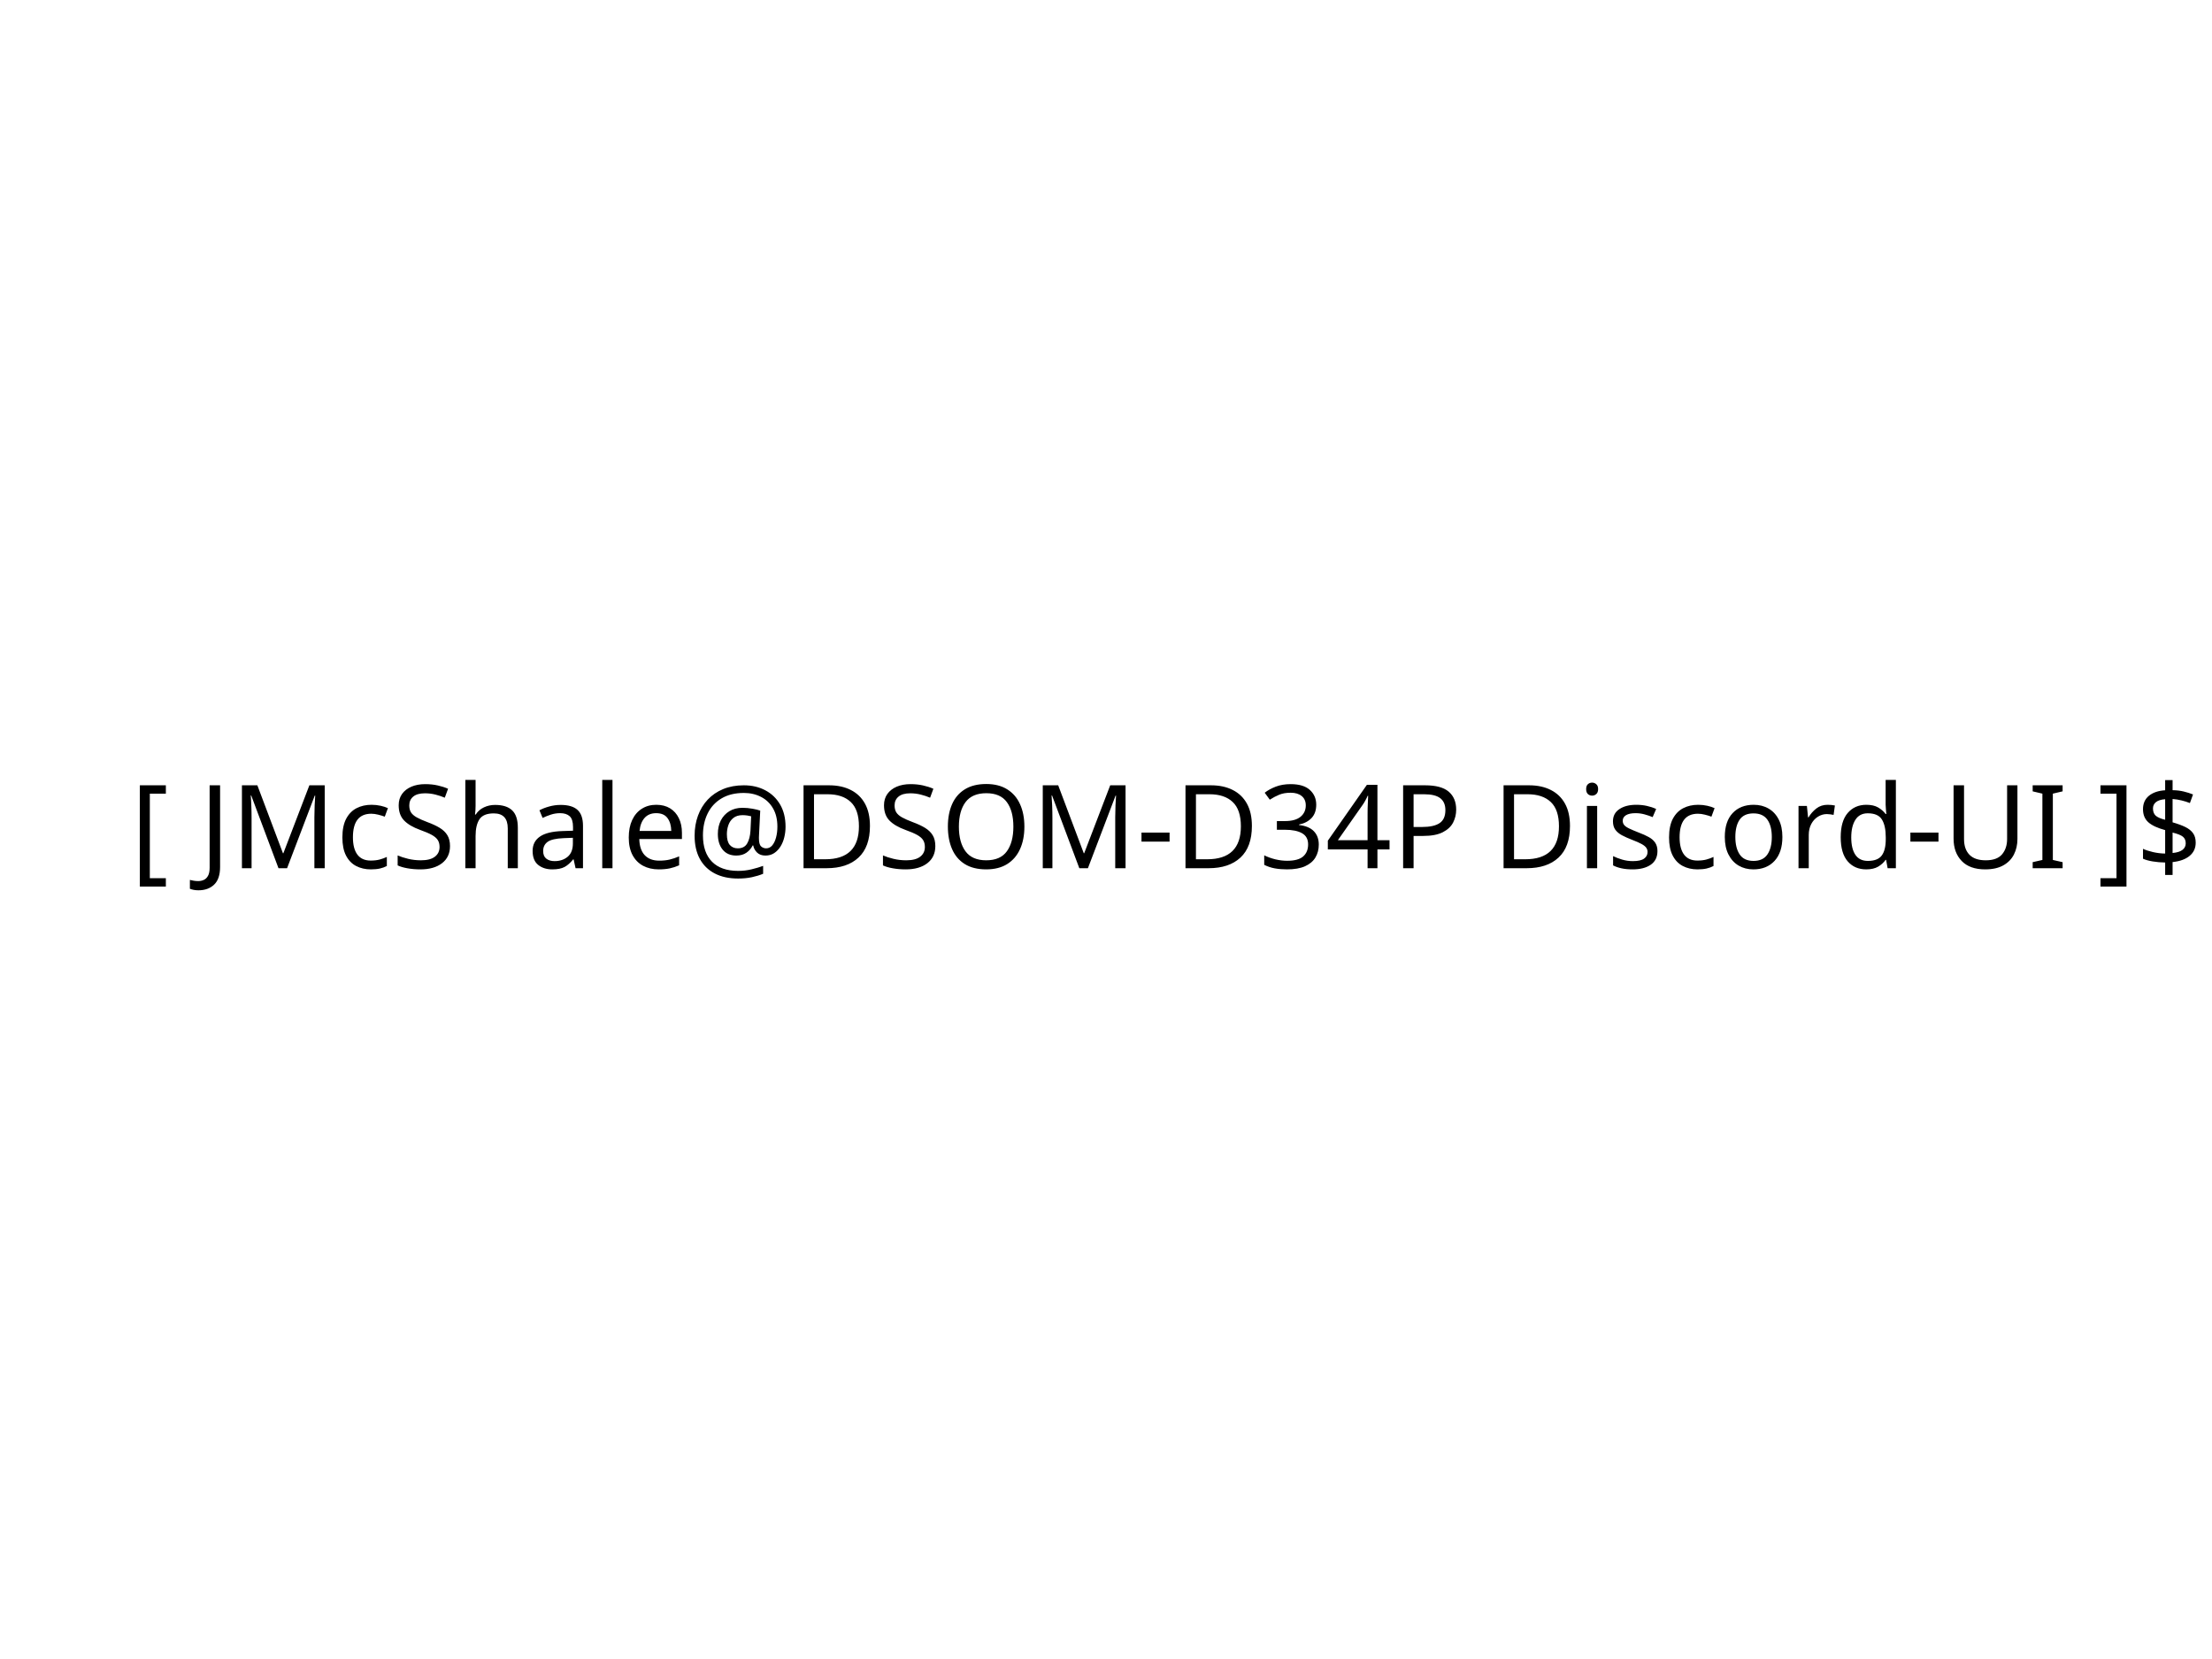
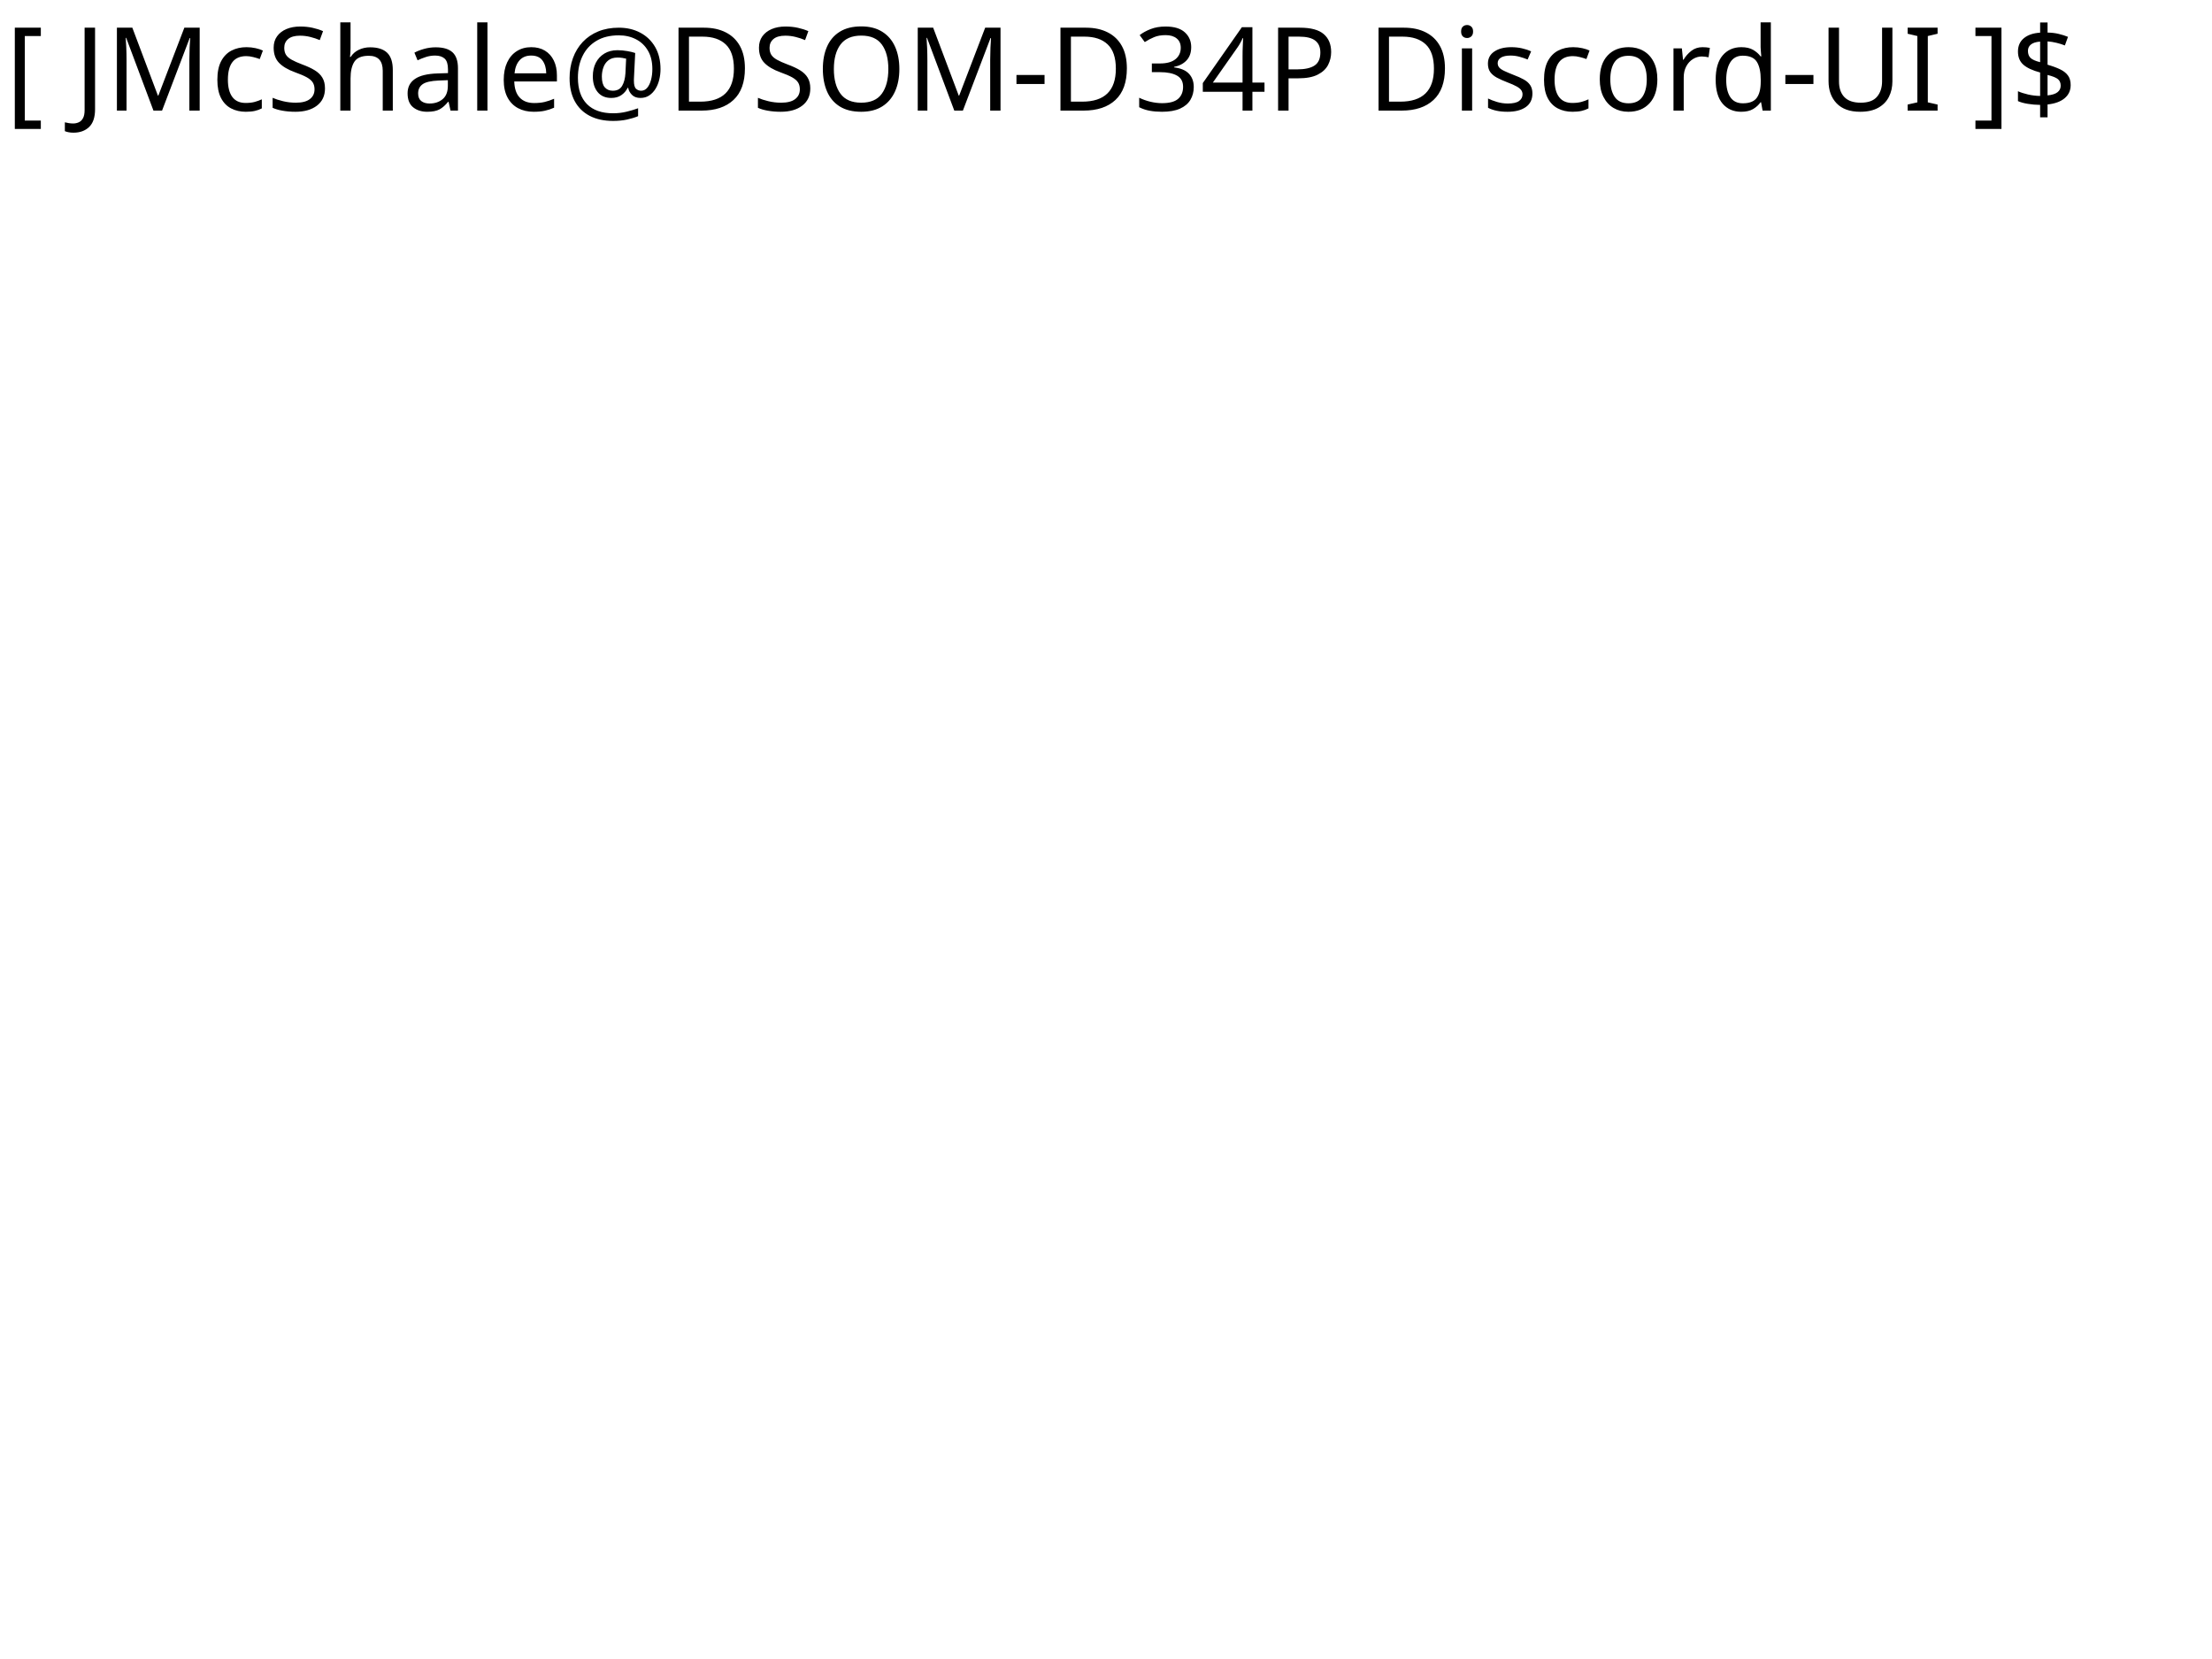
<svg xmlns="http://www.w3.org/2000/svg" width="800" height="600">
  <g>
    <text fill="#000000" stroke="#000" stroke-width="0" x="153" y="287" id="svg_2" font-size="24" font-family="'Dancing Script'" text-anchor="start" xml:space="preserve" />
-     <text transform="matrix(1 0 0 1 0 0)" xml:space="preserve" text-anchor="start" font-family="Noto Sans JP" font-size="42" id="svg_1" y="314" x="47.219" stroke-width="0" stroke="#000" fill="#000000">[ JMcShale@DSOM-D34P Discord-UI ]$</text>
+     <text transform="matrix(1 0 0 1 0 0)" xml:space="preserve" text-anchor="start" font-family="Noto Sans JP" font-size="42" id="svg_1" y="40" x="2" stroke-width="0" stroke="#000" fill="#000000">[ JMcShale@DSOM-D34P Discord-UI ]$</text>
  </g>
</svg>
